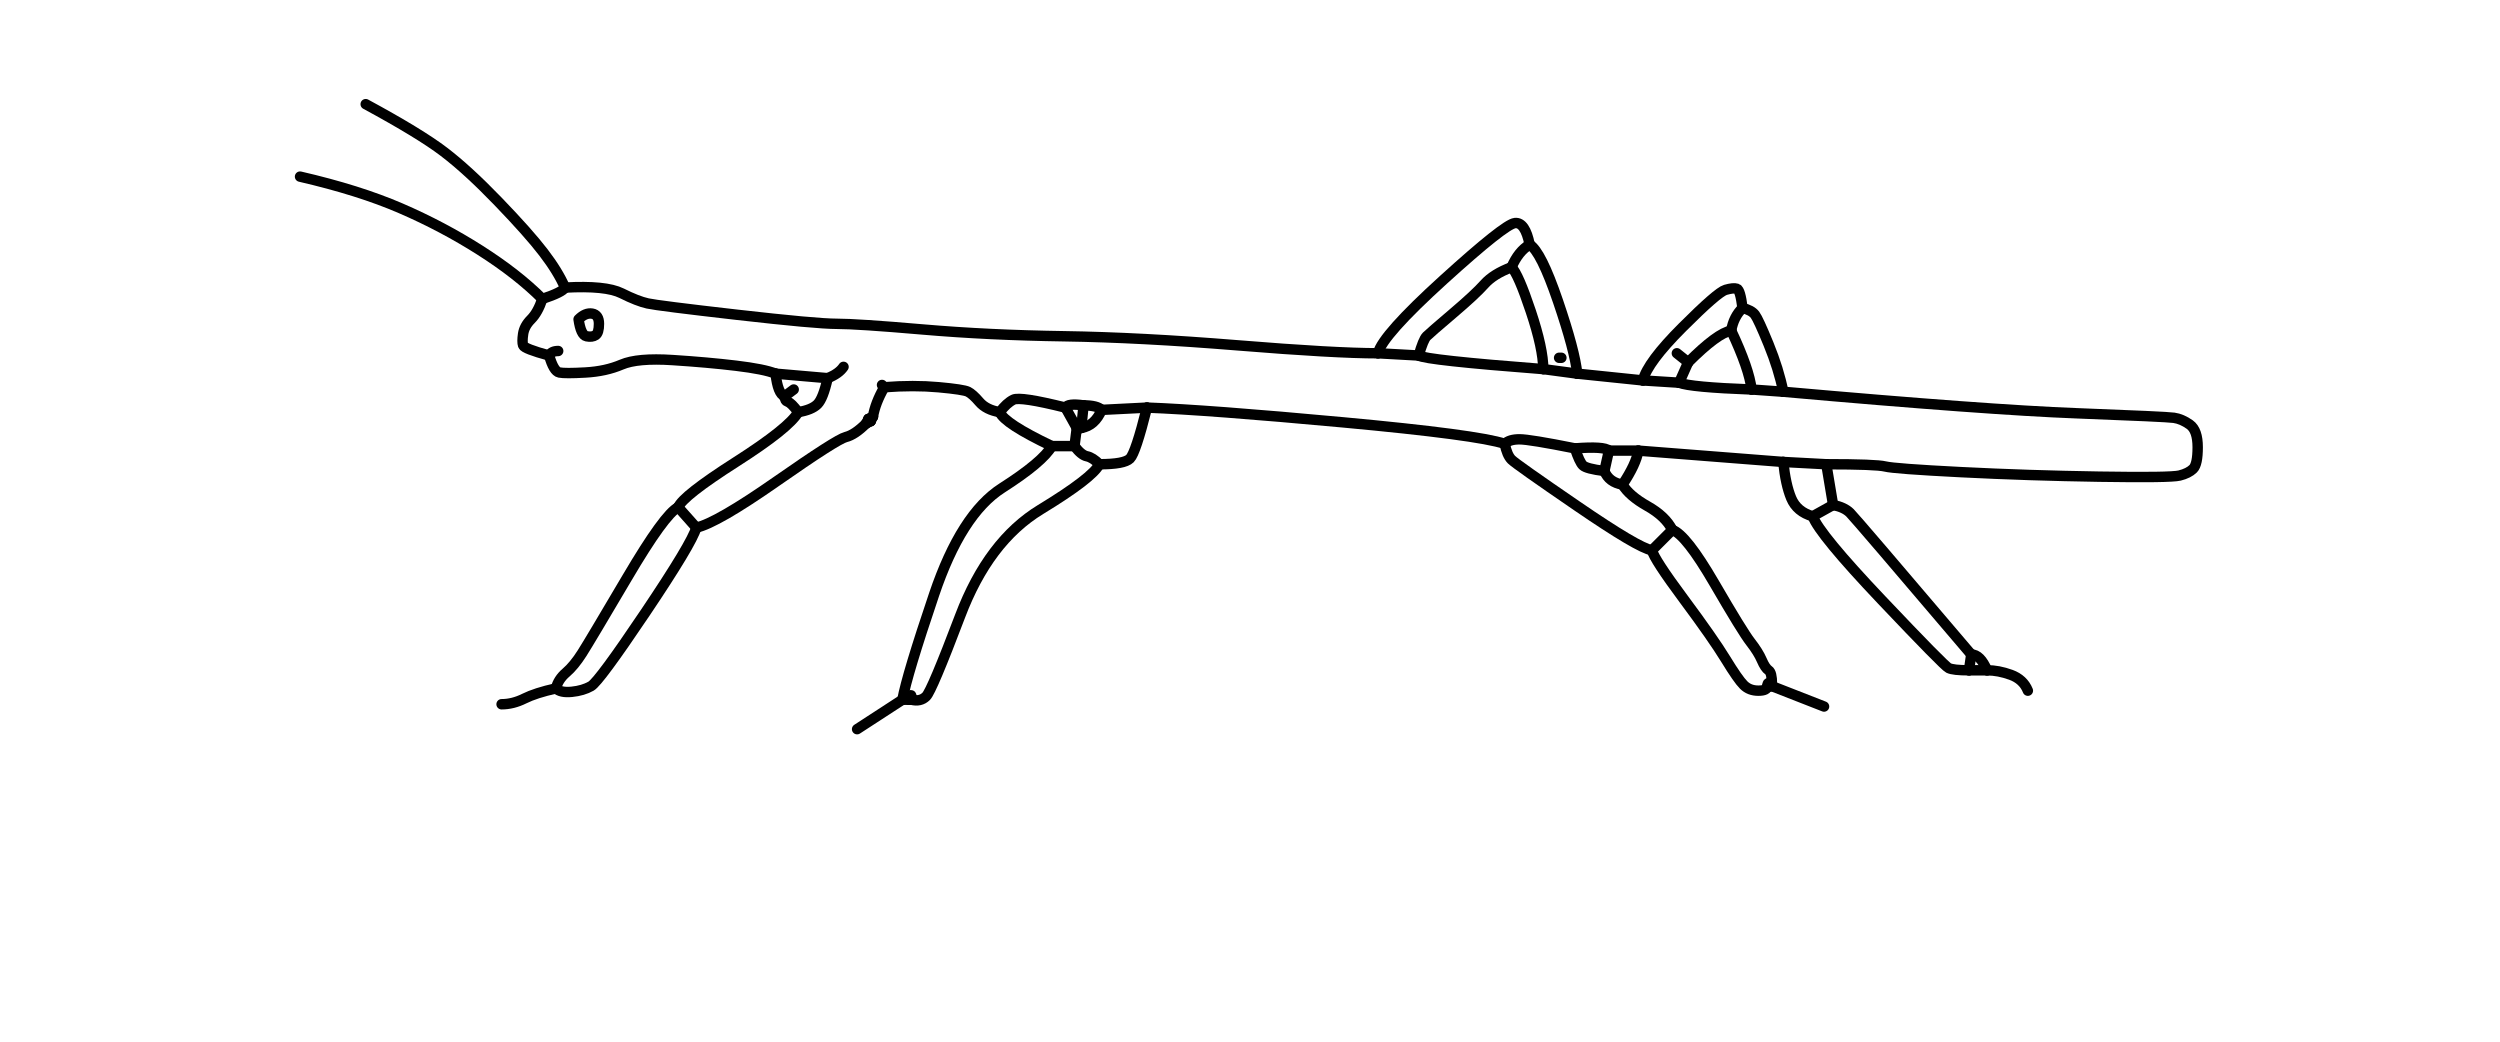
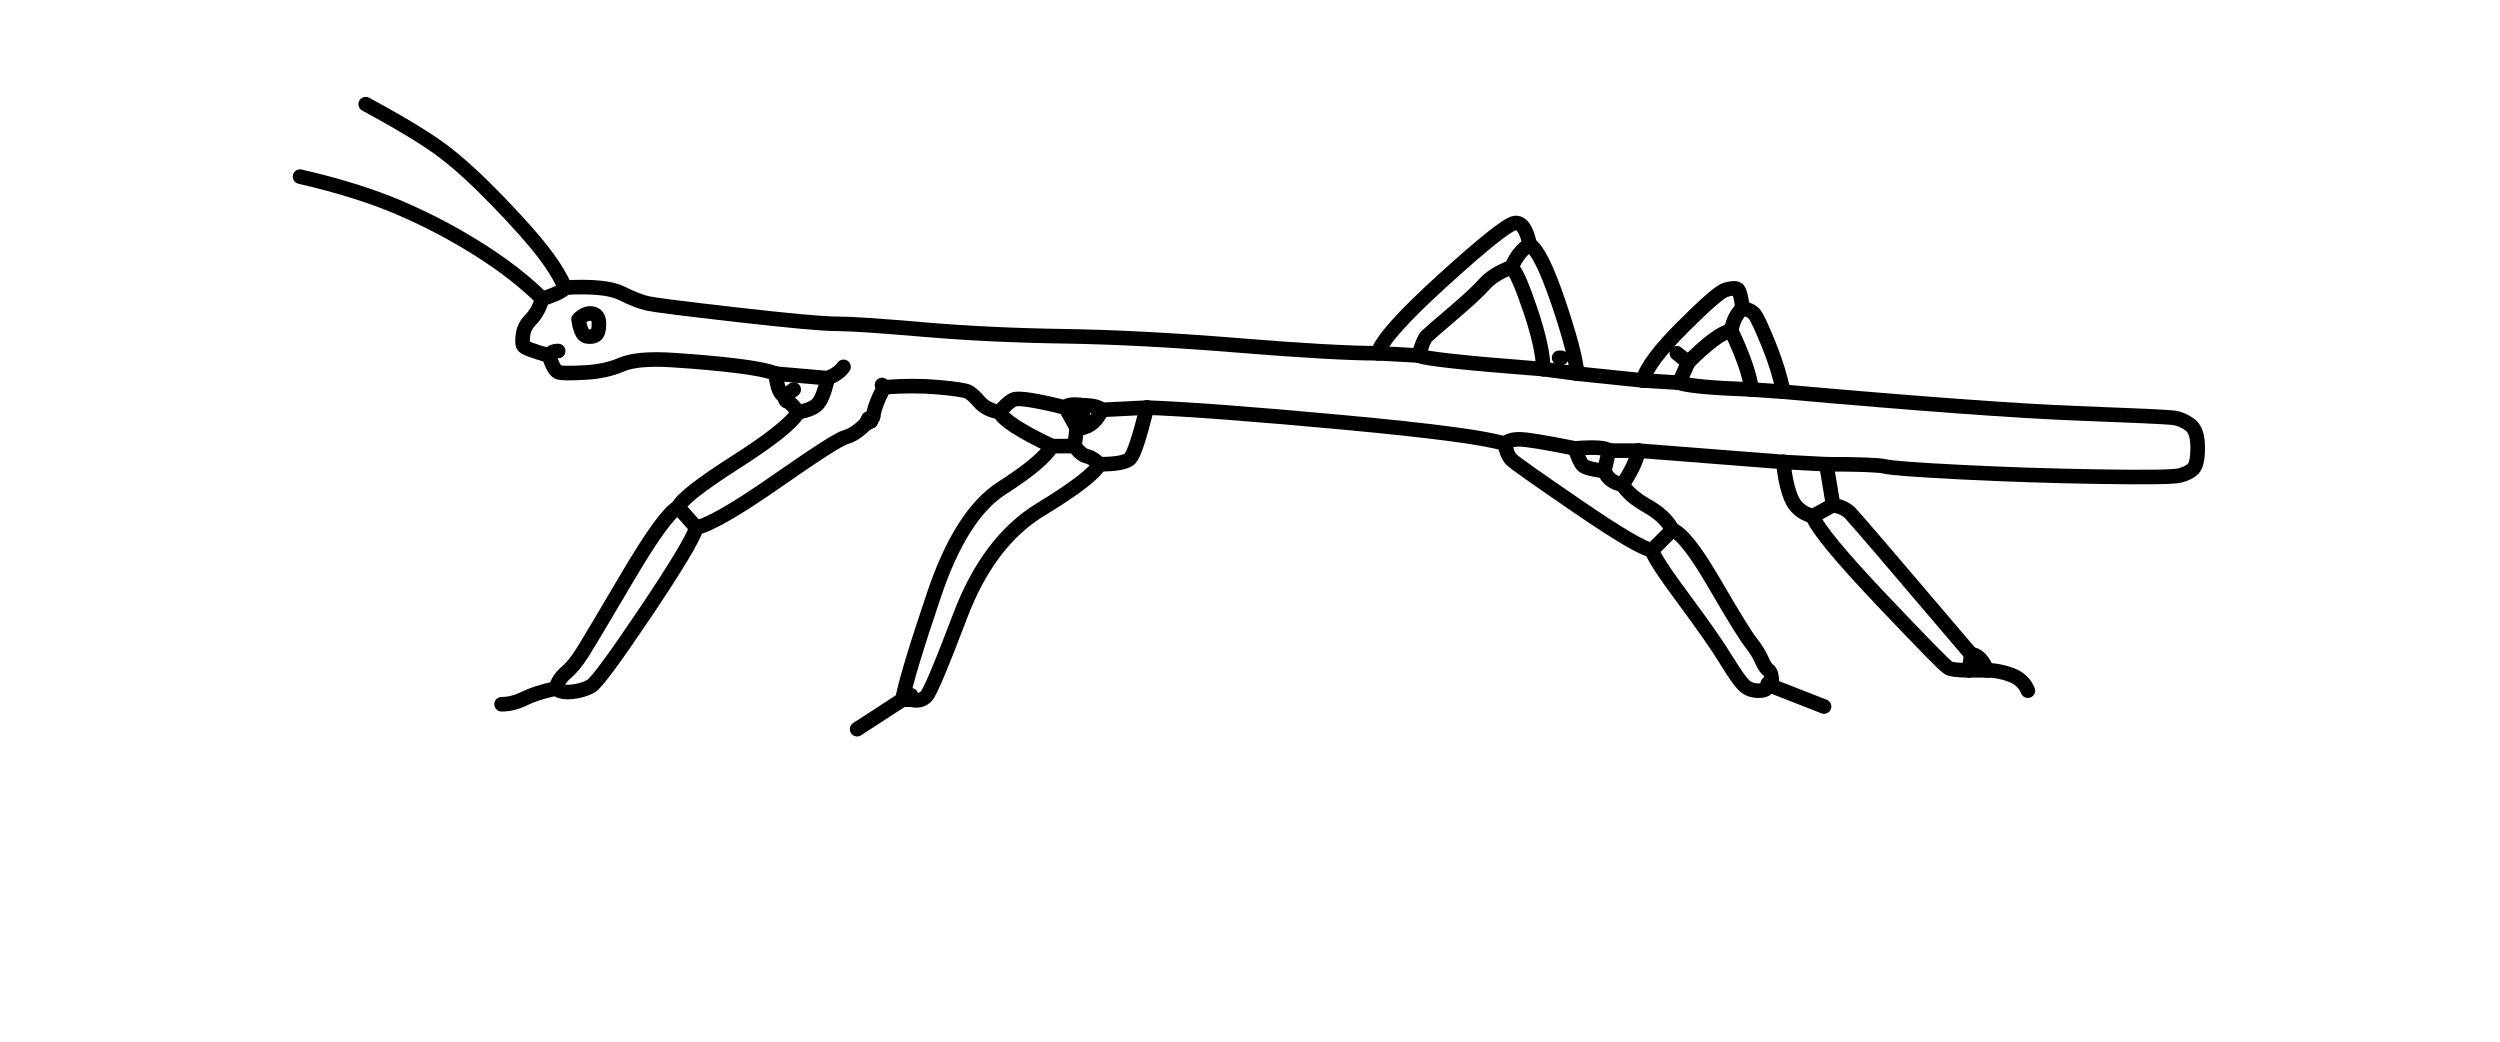
<svg xmlns="http://www.w3.org/2000/svg" viewBox="0 0 1200 500">
-   <g fill="none" stroke="currentColor" stroke-width="5" stroke-linecap="round" stroke-linejoin="round">
+   <g fill="none" stroke="currentColor" stroke-width="7" stroke-linecap="round" stroke-linejoin="round">
    <path d="M 849.46 328.26 Q 848.37 327.17 848.37 329.35" />
    <path d="M 849.46 328.26 L 850.54 328.26" />
    <path d="M 849.46 328.26 L 849.46 329.35" />
    <path d="M 725.54 128.26 Q 728.80 120.65 734.24 117.39" />
    <path d="M 725.54 128.26 Q 716.85 131.52 712.50 136.41 Q 708.15 141.30 697.28 150.54 Q 686.41 159.78 684.78 161.41 Q 683.15 163.04 680.98 170.65" />
    <path d="M 725.54 128.26 Q 728.80 131.52 734.78 149.46 Q 740.76 167.39 740.76 177.17" />
    <path d="M 973.37 331.52 Q 971.20 326.09 965.22 323.91 Q 959.24 321.74 953.80 321.74" />
    <path d="M 836.41 147.83 Q 835.33 139.13 833.70 138.59 Q 832.07 138.04 828.26 139.13 Q 824.46 140.22 807.61 157.07 Q 790.76 173.91 788.59 182.61" />
    <path d="M 836.41 147.83 Q 832.07 152.17 830.98 158.70" />
    <path d="M 836.41 147.83 Q 840.76 148.91 842.39 151.09 Q 844.02 153.26 848.91 165.22 Q 853.80 177.17 855.98 188.04" />
    <path d="M 263.59 170.65 Q 264.67 168.48 267.93 168.48" />
    <path d="M 263.59 170.65 Q 251.63 167.39 251.09 165.76 Q 250.54 164.13 251.09 160.33 Q 251.63 156.52 254.89 153.26 Q 258.15 150.00 260.33 143.48" />
    <path d="M 263.59 170.65 Q 265.76 178.26 268.48 178.80 Q 271.20 179.35 280.98 178.80 Q 290.76 178.26 298.37 175.00 Q 305.98 171.74 322.83 172.83 Q 339.67 173.91 353.26 175.54 Q 366.85 177.17 372.28 179.35" />
    <path d="M 437.50 334.78 L 436.41 334.78" />
    <path d="M 437.50 334.78 Q 437.50 332.61 436.41 334.78" />
    <path d="M 437.50 334.78 L 437.50 335.87" />
    <path d="M 144.02 84.78 Q 172.28 91.30 192.39 100.00 Q 212.50 108.70 230.43 120.11 Q 248.37 131.52 260.33 143.48" />
    <path d="M 423.37 184.78 L 424.46 185.87" />
    <path d="M 240.76 338.04 Q 246.20 338.04 251.63 335.33 Q 257.07 332.61 266.85 330.43" />
    <path d="M 680.98 170.65 L 661.41 169.57" />
    <path d="M 680.98 170.65 Q 684.24 172.83 740.76 177.17" />
    <path d="M 749.46 171.74 L 748.37 171.74" />
    <path d="M 840.76 186.96 Q 839.67 177.17 830.98 158.70" />
    <path d="M 840.76 186.96 Q 811.41 185.87 805.98 183.70" />
    <path d="M 840.76 186.96 L 855.98 188.04" />
    <path d="M 504.89 214.13 Q 482.07 203.26 479.89 197.83" />
    <path d="M 504.89 214.13 L 515.76 214.13" />
    <path d="M 504.89 214.13 Q 500.54 221.74 480.98 234.24 Q 461.41 246.74 448.37 285.33 Q 435.33 323.91 433.15 335.87" />
    <path d="M 424.46 185.87 Q 438.59 184.78 450.54 185.87 Q 462.50 186.96 464.67 188.04 Q 466.85 189.13 470.11 192.93 Q 473.37 196.74 479.89 197.83" />
    <path d="M 424.46 185.87 Q 420.11 193.48 419.02 200.00" />
    <path d="M 528.80 196.74 Q 526.63 194.57 520.11 194.57" />
    <path d="M 528.80 196.74 L 550.54 195.65" />
    <path d="M 528.80 196.74 Q 525.54 204.35 519.02 205.43" />
    <path d="M 266.85 330.43 Q 267.93 326.09 271.74 322.83 Q 275.54 319.57 279.35 313.59 Q 283.15 307.61 301.09 277.17 Q 319.02 246.74 325.54 243.48" />
    <path d="M 266.85 330.43 Q 269.02 332.61 274.46 332.07 Q 279.89 331.52 283.70 329.35 Q 287.50 327.17 309.78 294.02 Q 332.07 260.87 334.24 253.26" />
    <path d="M 876.63 222.83 L 855.98 221.74" />
    <path d="M 876.63 222.83 Q 900.54 222.83 904.89 223.91 Q 909.24 225.00 941.30 226.63 Q 973.37 228.26 1007.61 228.80 Q 1041.85 229.35 1046.20 228.26 Q 1050.54 227.17 1052.72 225.00 Q 1054.89 222.83 1054.89 214.67 Q 1054.89 206.52 1051.09 203.80 Q 1047.28 201.09 1043.48 200.54 Q 1039.67 200.00 996.74 198.37 Q 953.80 196.74 855.98 188.04" />
    <path d="M 876.63 222.83 L 879.89 242.39" />
    <path d="M 945.11 321.74 L 946.20 314.13" />
    <path d="M 945.11 321.74 Q 937.50 321.74 935.33 320.65 Q 933.15 319.57 903.26 288.04 Q 873.37 256.52 870.11 247.83" />
    <path d="M 945.11 321.74 L 953.80 321.74" />
    <path d="M 417.93 202.17 L 416.85 201.09" />
    <path d="M 417.93 202.17 L 419.02 200.00" />
    <path d="M 417.93 202.17 L 415.76 203.26" />
    <path d="M 772.28 216.30 Q 770.11 214.13 755.98 215.22" />
    <path d="M 772.28 216.30 L 786.41 216.30" />
    <path d="M 772.28 216.30 L 770.11 226.09" />
    <path d="M 380.98 186.96 L 376.63 190.22" />
    <path d="M 376.63 190.22 Q 373.37 189.13 372.28 179.35" />
    <path d="M 376.63 190.22 Q 376.63 192.39 378.26 192.93 Q 379.89 193.48 383.15 197.83" />
    <path d="M 436.41 335.87 L 436.41 334.78" />
    <path d="M 436.41 335.87 L 433.15 335.87" />
    <path d="M 436.41 335.87 L 437.50 335.87" />
    <path d="M 788.59 182.61 L 757.07 179.35" />
    <path d="M 788.59 182.61 L 805.98 183.70" />
    <path d="M 511.41 195.65 Q 512.50 193.48 520.11 194.57" />
    <path d="M 511.41 195.65 Q 489.67 190.22 486.41 191.85 Q 483.15 193.48 479.89 197.83" />
    <path d="M 511.41 195.65 L 516.85 205.43" />
    <path d="M 419.02 200.00 L 416.85 201.09" />
    <path d="M 397.28 181.52 L 372.28 179.35" />
    <path d="M 397.28 181.52 Q 402.72 179.35 404.89 176.09" />
    <path d="M 397.28 181.52 Q 395.11 191.30 392.39 194.02 Q 389.67 196.74 383.15 197.83" />
    <path d="M 770.11 226.09 Q 761.41 225.00 759.78 223.37 Q 758.15 221.74 755.98 215.22" />
    <path d="M 770.11 226.09 Q 772.28 231.52 778.80 232.61" />
    <path d="M 849.46 329.35 L 848.37 329.35" />
    <path d="M 849.46 329.35 L 850.54 329.35" />
    <path d="M 850.54 328.26 Q 850.54 322.83 848.91 321.74 Q 847.28 320.65 845.65 316.85 Q 844.02 313.04 840.22 308.15 Q 836.41 303.26 822.83 279.89 Q 809.24 256.52 802.72 254.35" />
    <path d="M 850.54 328.26 L 850.54 329.35" />
    <path d="M 516.85 205.43 L 519.02 205.43" />
    <path d="M 516.85 205.43 L 515.76 214.13" />
    <path d="M 786.41 216.30 L 855.98 221.74" />
    <path d="M 786.41 216.30 Q 785.33 222.83 778.80 232.61" />
    <path d="M 879.89 242.39 L 870.11 247.83" />
    <path d="M 879.89 242.39 Q 885.33 243.48 888.04 246.20 Q 890.76 248.91 946.20 314.13" />
    <path d="M 271.20 138.04 Q 267.93 130.43 260.87 121.20 Q 253.80 111.96 239.13 96.74 Q 224.46 81.52 213.04 72.83 Q 201.63 64.13 175.54 50.00" />
    <path d="M 271.20 138.04 Q 290.76 136.96 298.37 140.76 Q 305.98 144.57 310.87 145.65 Q 315.76 146.74 353.80 151.09 Q 391.85 155.43 401.63 155.43 Q 411.41 155.43 442.93 158.15 Q 474.46 160.87 510.87 161.41 Q 547.28 161.96 594.02 165.76 Q 640.76 169.57 661.41 169.57" />
    <path d="M 271.20 138.04 Q 270.11 140.22 260.33 143.48" />
    <path d="M 802.72 254.35 Q 799.46 247.83 790.76 242.93 Q 782.07 238.04 778.80 232.61" />
    <path d="M 802.72 254.35 L 792.93 264.13" />
    <path d="M 519.02 205.43 L 520.11 194.57" />
    <path d="M 411.41 350.00 L 433.15 335.87" />
    <path d="M 757.07 179.35 Q 755.98 168.48 747.83 144.57 Q 739.67 120.65 734.24 117.39" />
    <path d="M 757.07 179.35 L 740.76 177.17" />
    <path d="M 870.11 247.83 Q 862.50 245.65 859.78 239.13 Q 857.07 232.61 855.98 221.74" />
    <path d="M 755.98 215.22 Q 734.24 210.87 729.35 210.87 Q 724.46 210.87 722.28 213.04" />
    <path d="M 830.98 158.70 Q 824.46 159.78 810.33 173.91" />
    <path d="M 875.54 339.13 L 850.54 329.35" />
    <path d="M 550.54 195.65 Q 579.89 196.74 644.57 202.72 Q 709.24 208.70 722.28 213.04" />
    <path d="M 550.54 195.65 Q 545.11 217.39 542.39 220.11 Q 539.67 222.83 527.72 222.83" />
    <path d="M 334.24 253.26 L 325.54 243.48" />
    <path d="M 334.24 253.26 Q 344.02 251.09 372.83 230.98 Q 401.63 210.87 405.98 209.78 Q 410.33 208.70 415.76 203.26" />
    <path d="M 946.20 314.13 Q 950.54 314.13 953.80 321.74" />
    <path d="M 437.50 335.87 Q 441.85 336.96 444.57 334.24 Q 447.28 331.52 460.87 295.65 Q 474.46 259.78 499.46 244.57 Q 524.46 229.35 527.72 222.83" />
    <path d="M 848.37 329.35 Q 848.37 331.52 844.02 331.52 Q 839.67 331.52 836.96 328.80 Q 834.24 326.09 828.26 316.30 Q 822.28 306.52 808.15 287.50 Q 794.02 268.48 792.93 264.13" />
    <path d="M 527.72 222.83 Q 524.46 219.57 521.74 219.02 Q 519.02 218.48 515.76 214.13" />
    <path d="M 383.15 197.83 Q 378.80 205.43 353.26 221.74 Q 327.72 238.04 325.54 243.48" />
    <path d="M 661.41 169.57 Q 663.59 160.87 692.93 134.24 Q 722.28 107.61 727.17 107.07 Q 732.07 106.52 734.24 117.39" />
    <path d="M 810.33 173.91 L 804.89 169.57" />
    <path d="M 810.33 173.91 L 805.98 183.70" />
    <path d="M 722.28 213.04 Q 723.37 218.48 725.54 220.65 Q 727.72 222.83 757.07 242.93 Q 786.41 263.04 792.93 264.13" />
    <path d="M 416.85 201.09 L 415.76 203.26" />
    <path d="M 277.72 153.26 Q 280.98 150.00 284.24 150.54 Q 287.50 151.09 287.50 155.43 Q 287.50 159.78 285.87 160.87 Q 284.24 161.96 281.52 161.41 Q 278.80 160.87 277.72 153.26" />
  </g>
</svg>
